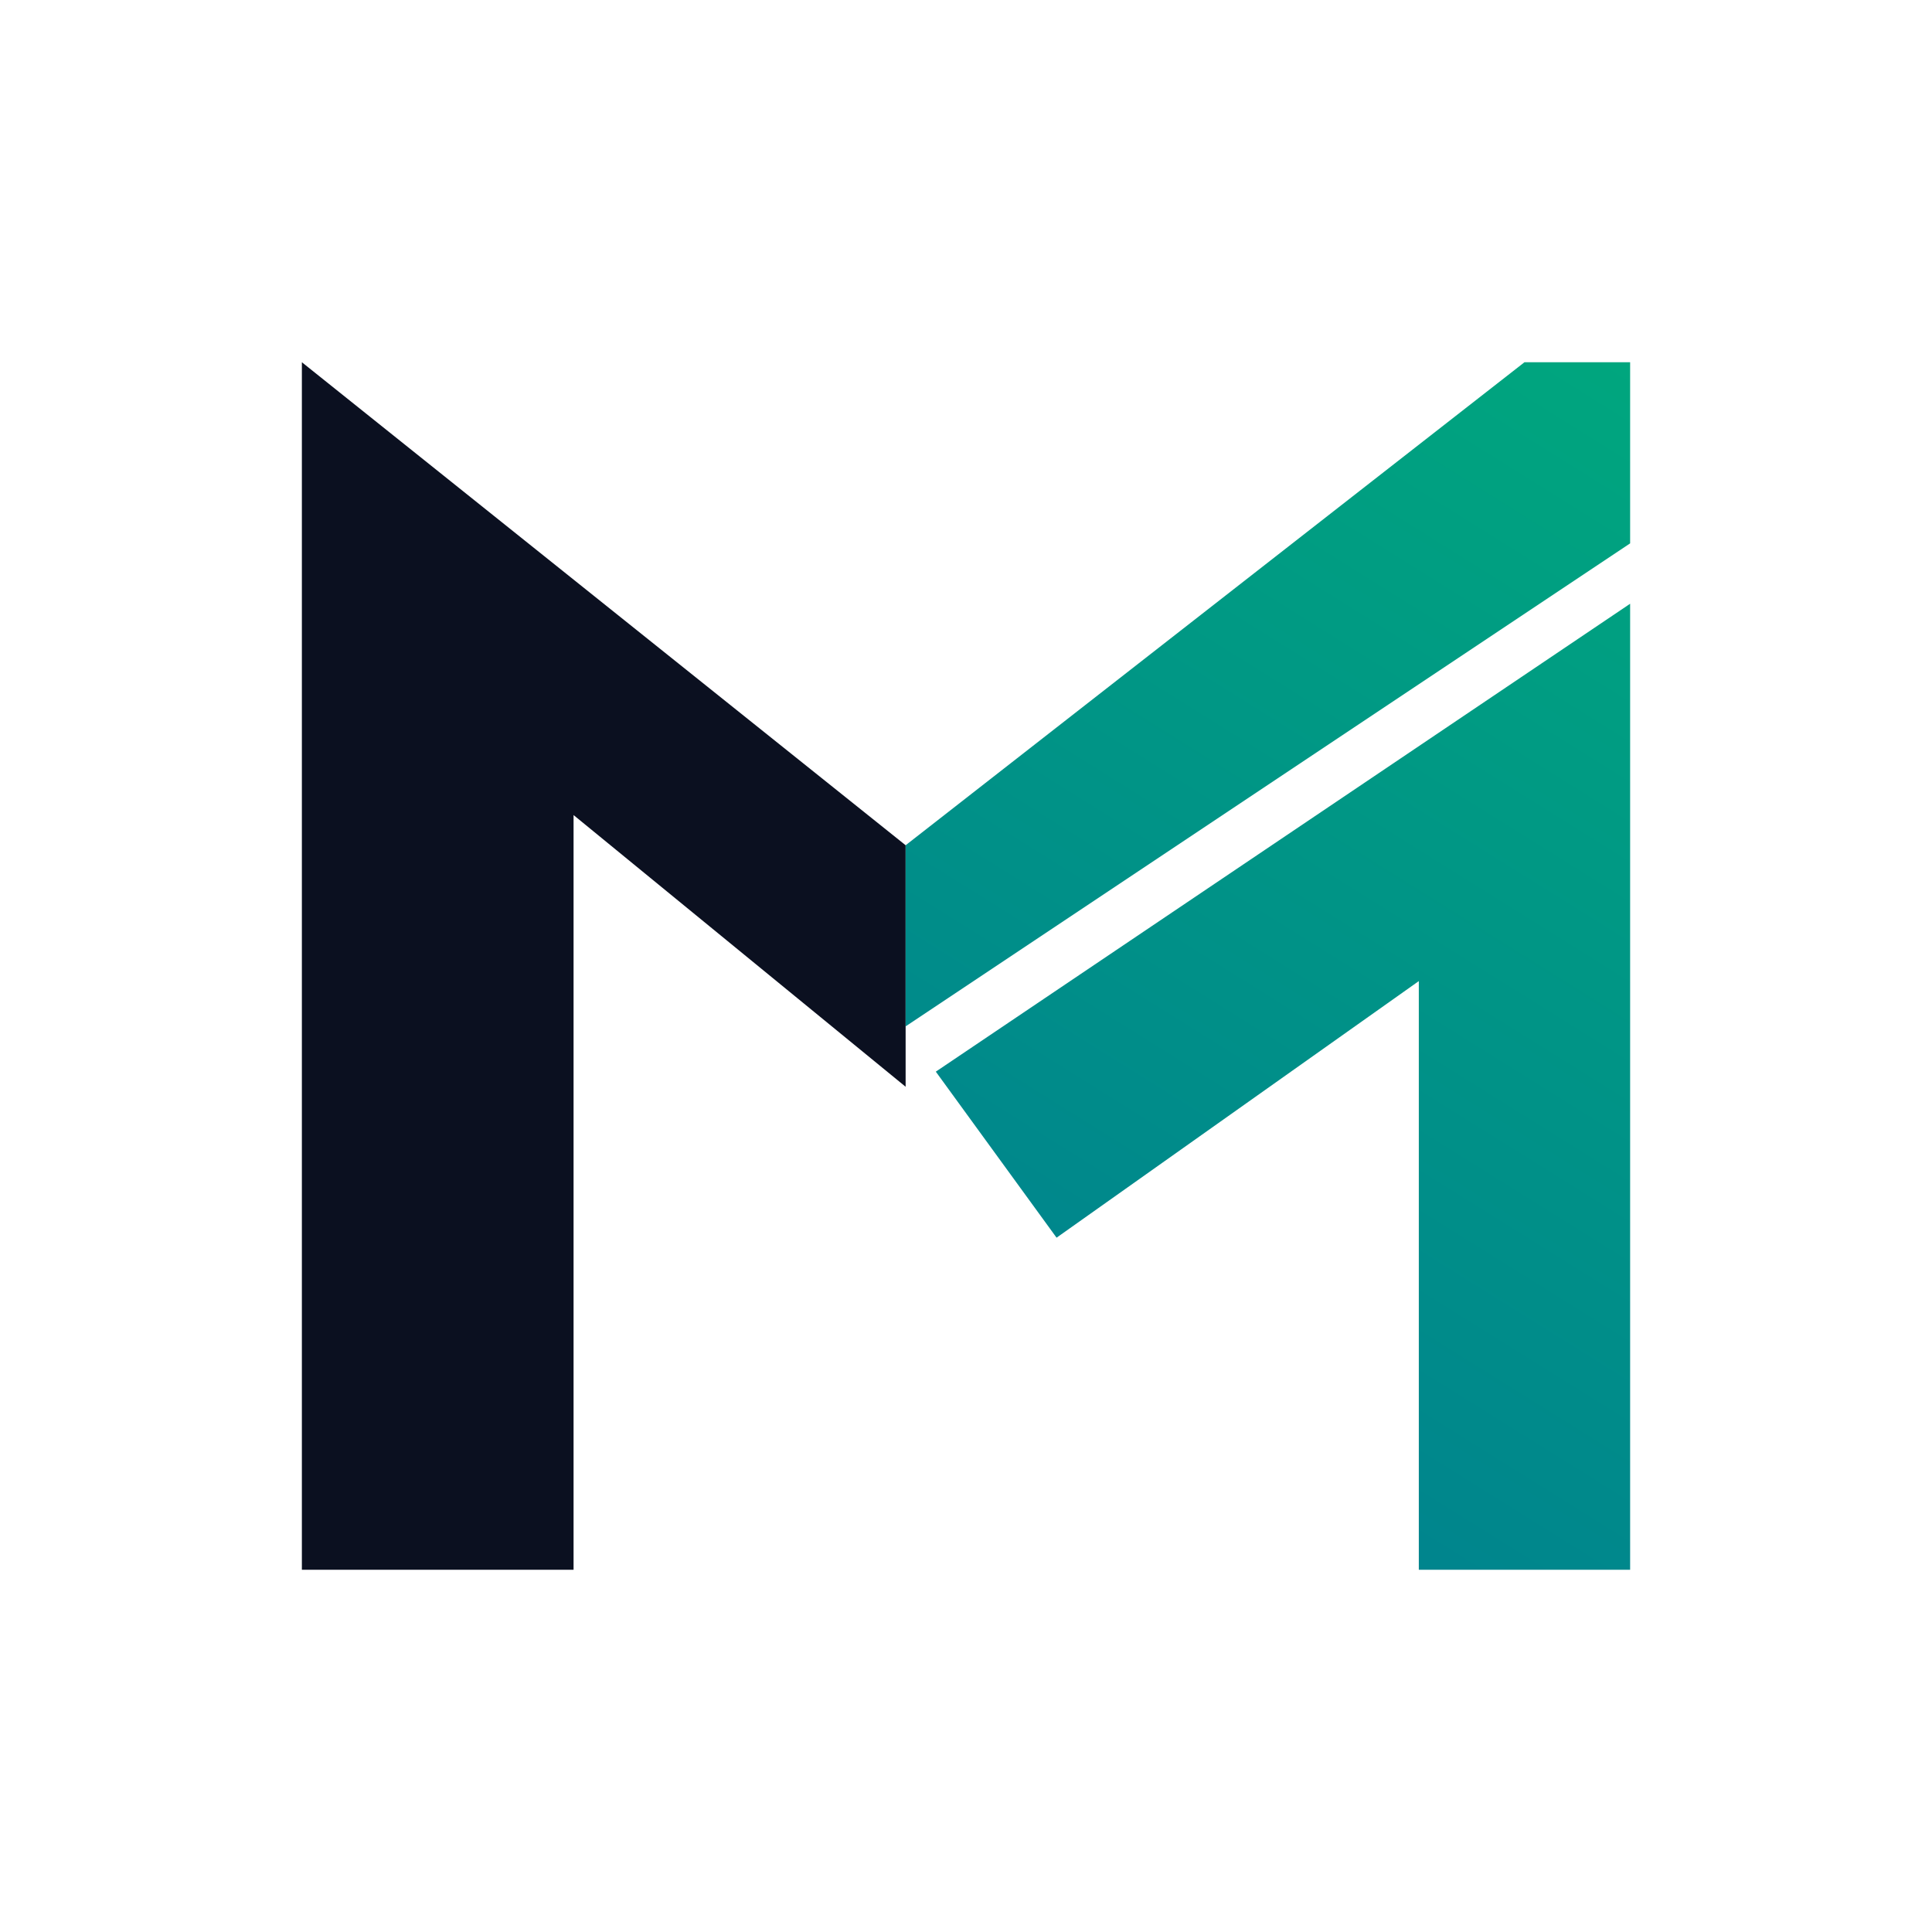
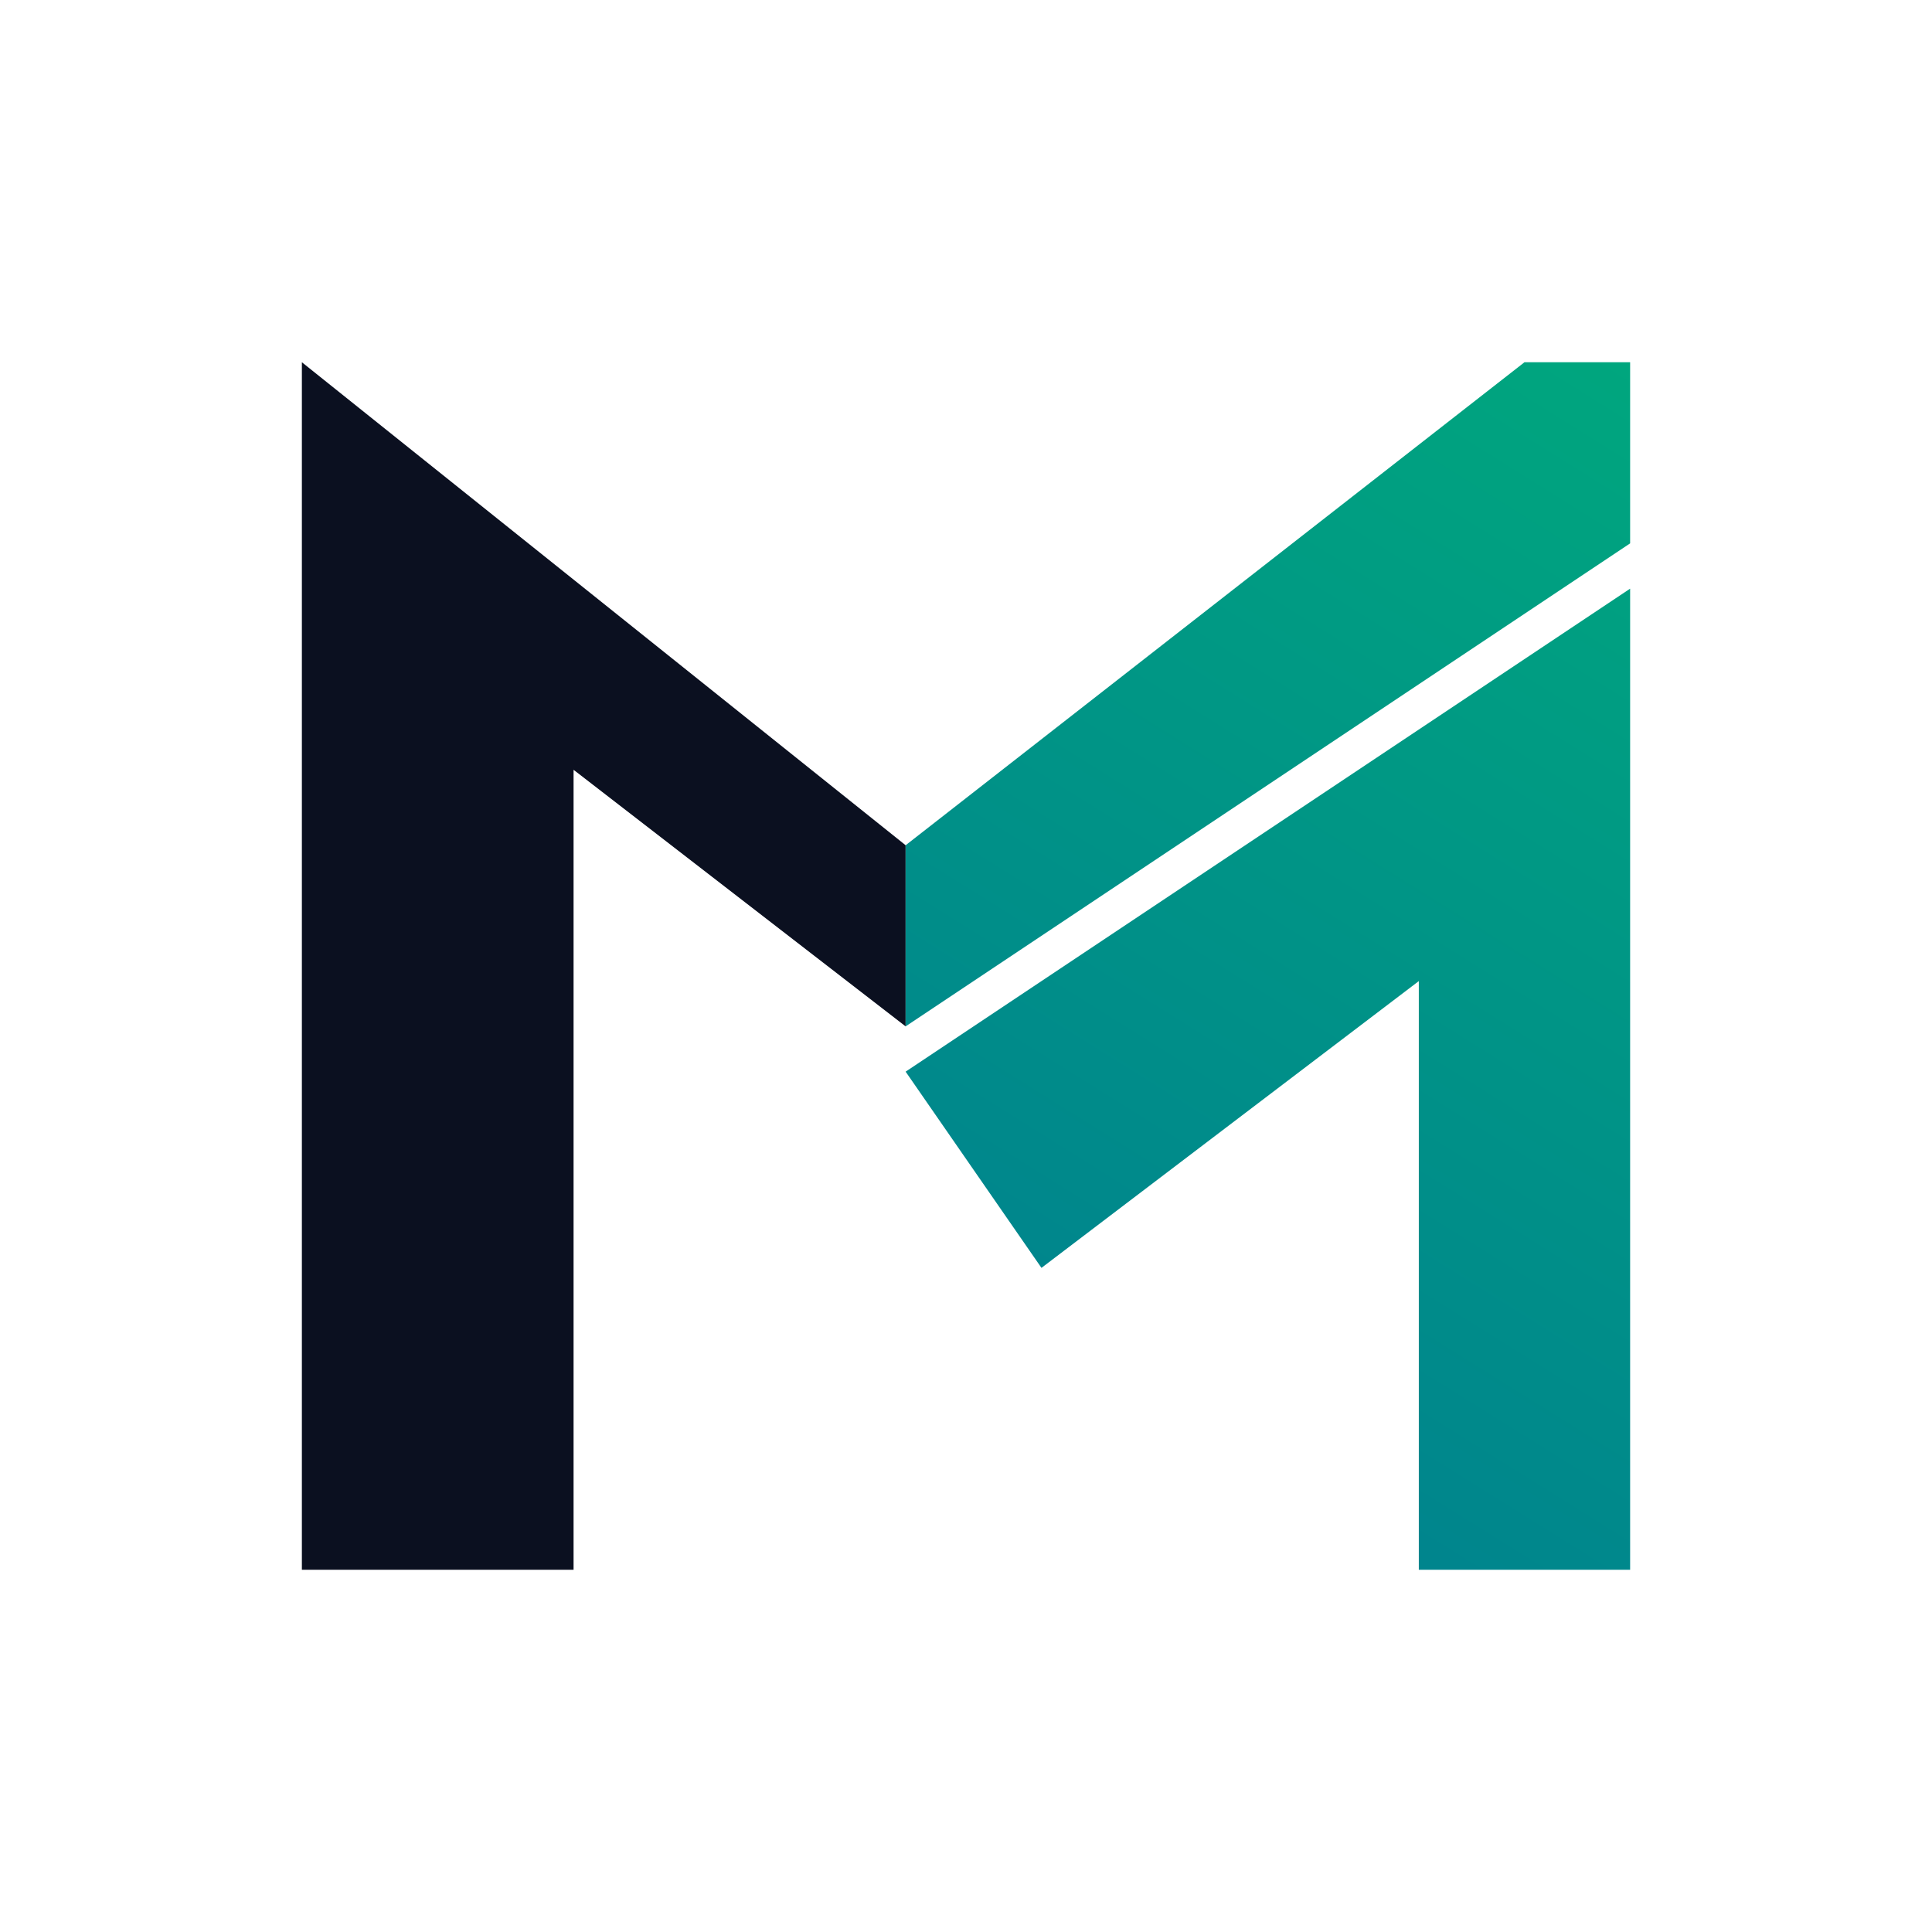
<svg xmlns="http://www.w3.org/2000/svg" viewBox="0 0 128 128" role="img" aria-labelledby="title desc">
  <defs>
    <linearGradient id="m221-data-light" x1="58" y1="104" x2="108" y2="24" gradientUnits="userSpaceOnUse">
      <stop offset="0" stop-color="#007C91" />
      <stop offset="1" stop-color="#00A67E" />
    </linearGradient>
  </defs>
-   <path d="M20 104V24L60 56V72L38 54V104Z" fill="#0B1020" />
+   <path d="M20 104V24L60 56V68L38 51V104Z" fill="#0B1020" />
  <path d="M60 56L101 24H108V36L60 68Z" fill="url(#m221-data-light)" />
-   <path d="M62 71L108 40V104H94V65L70 82Z" fill="url(#m221-data-light)" />
+   <path d="M60 71L108 39V104H94V65L69 84Z" fill="url(#m221-data-light)" />
</svg>
